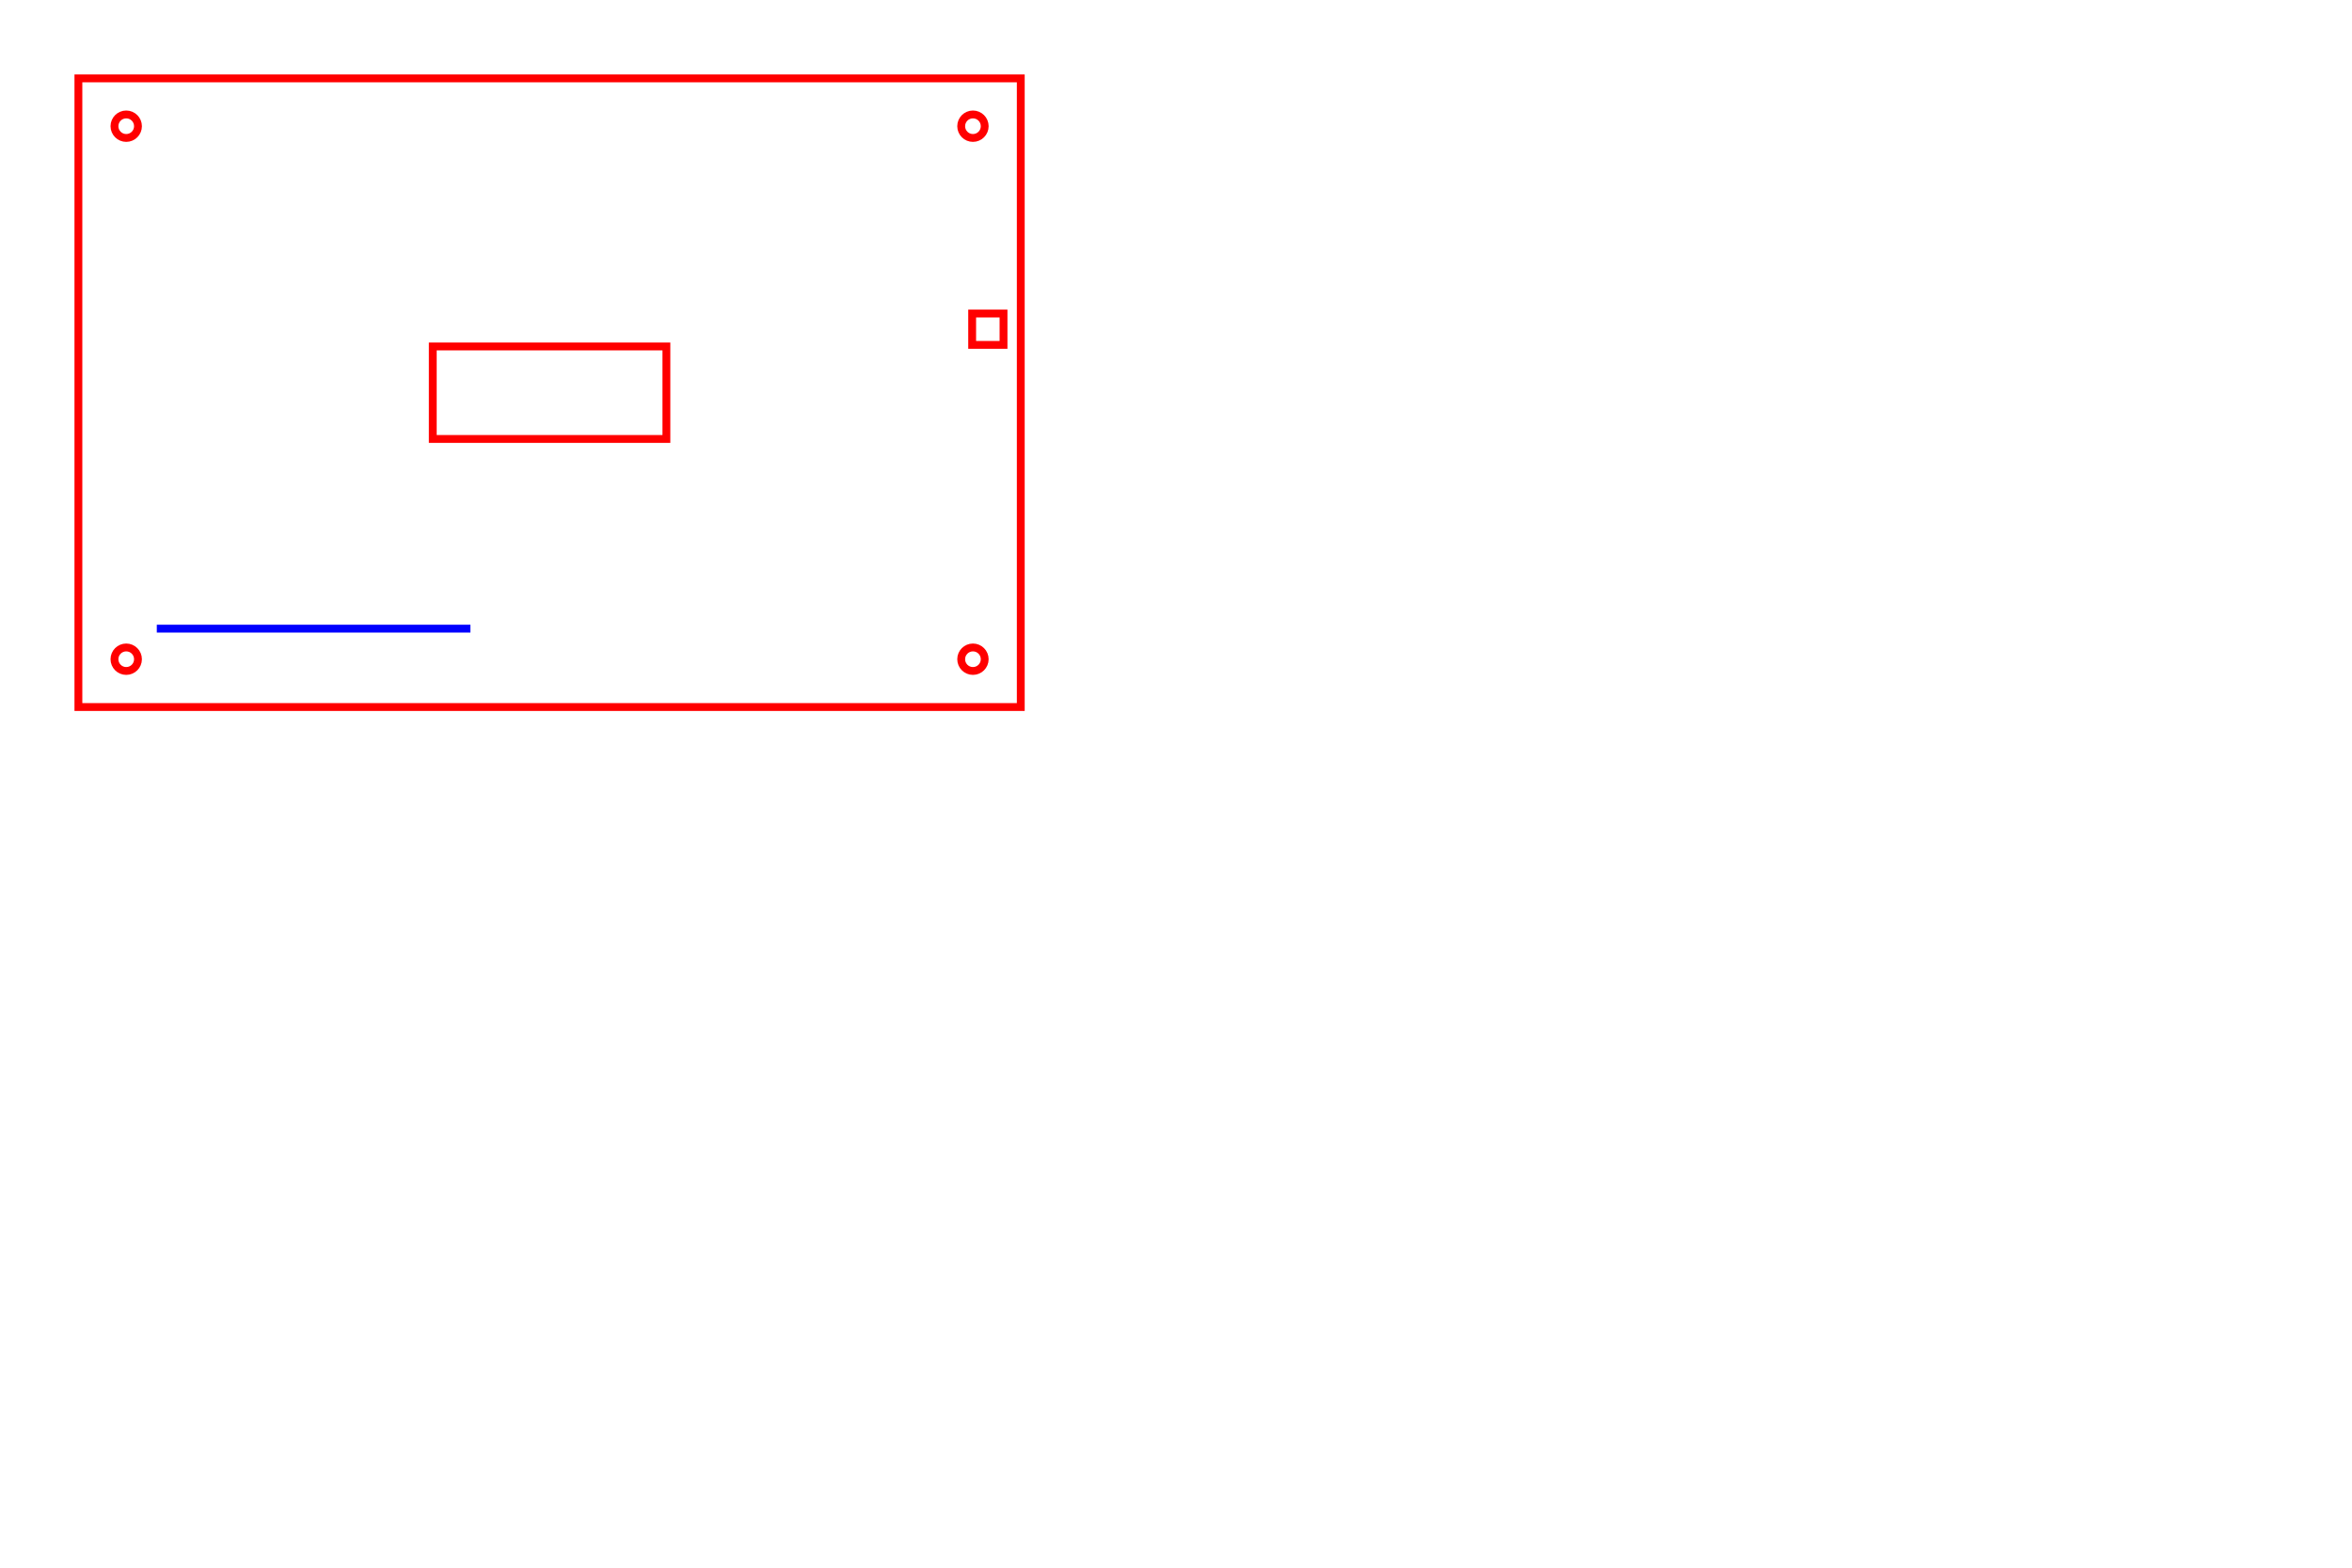
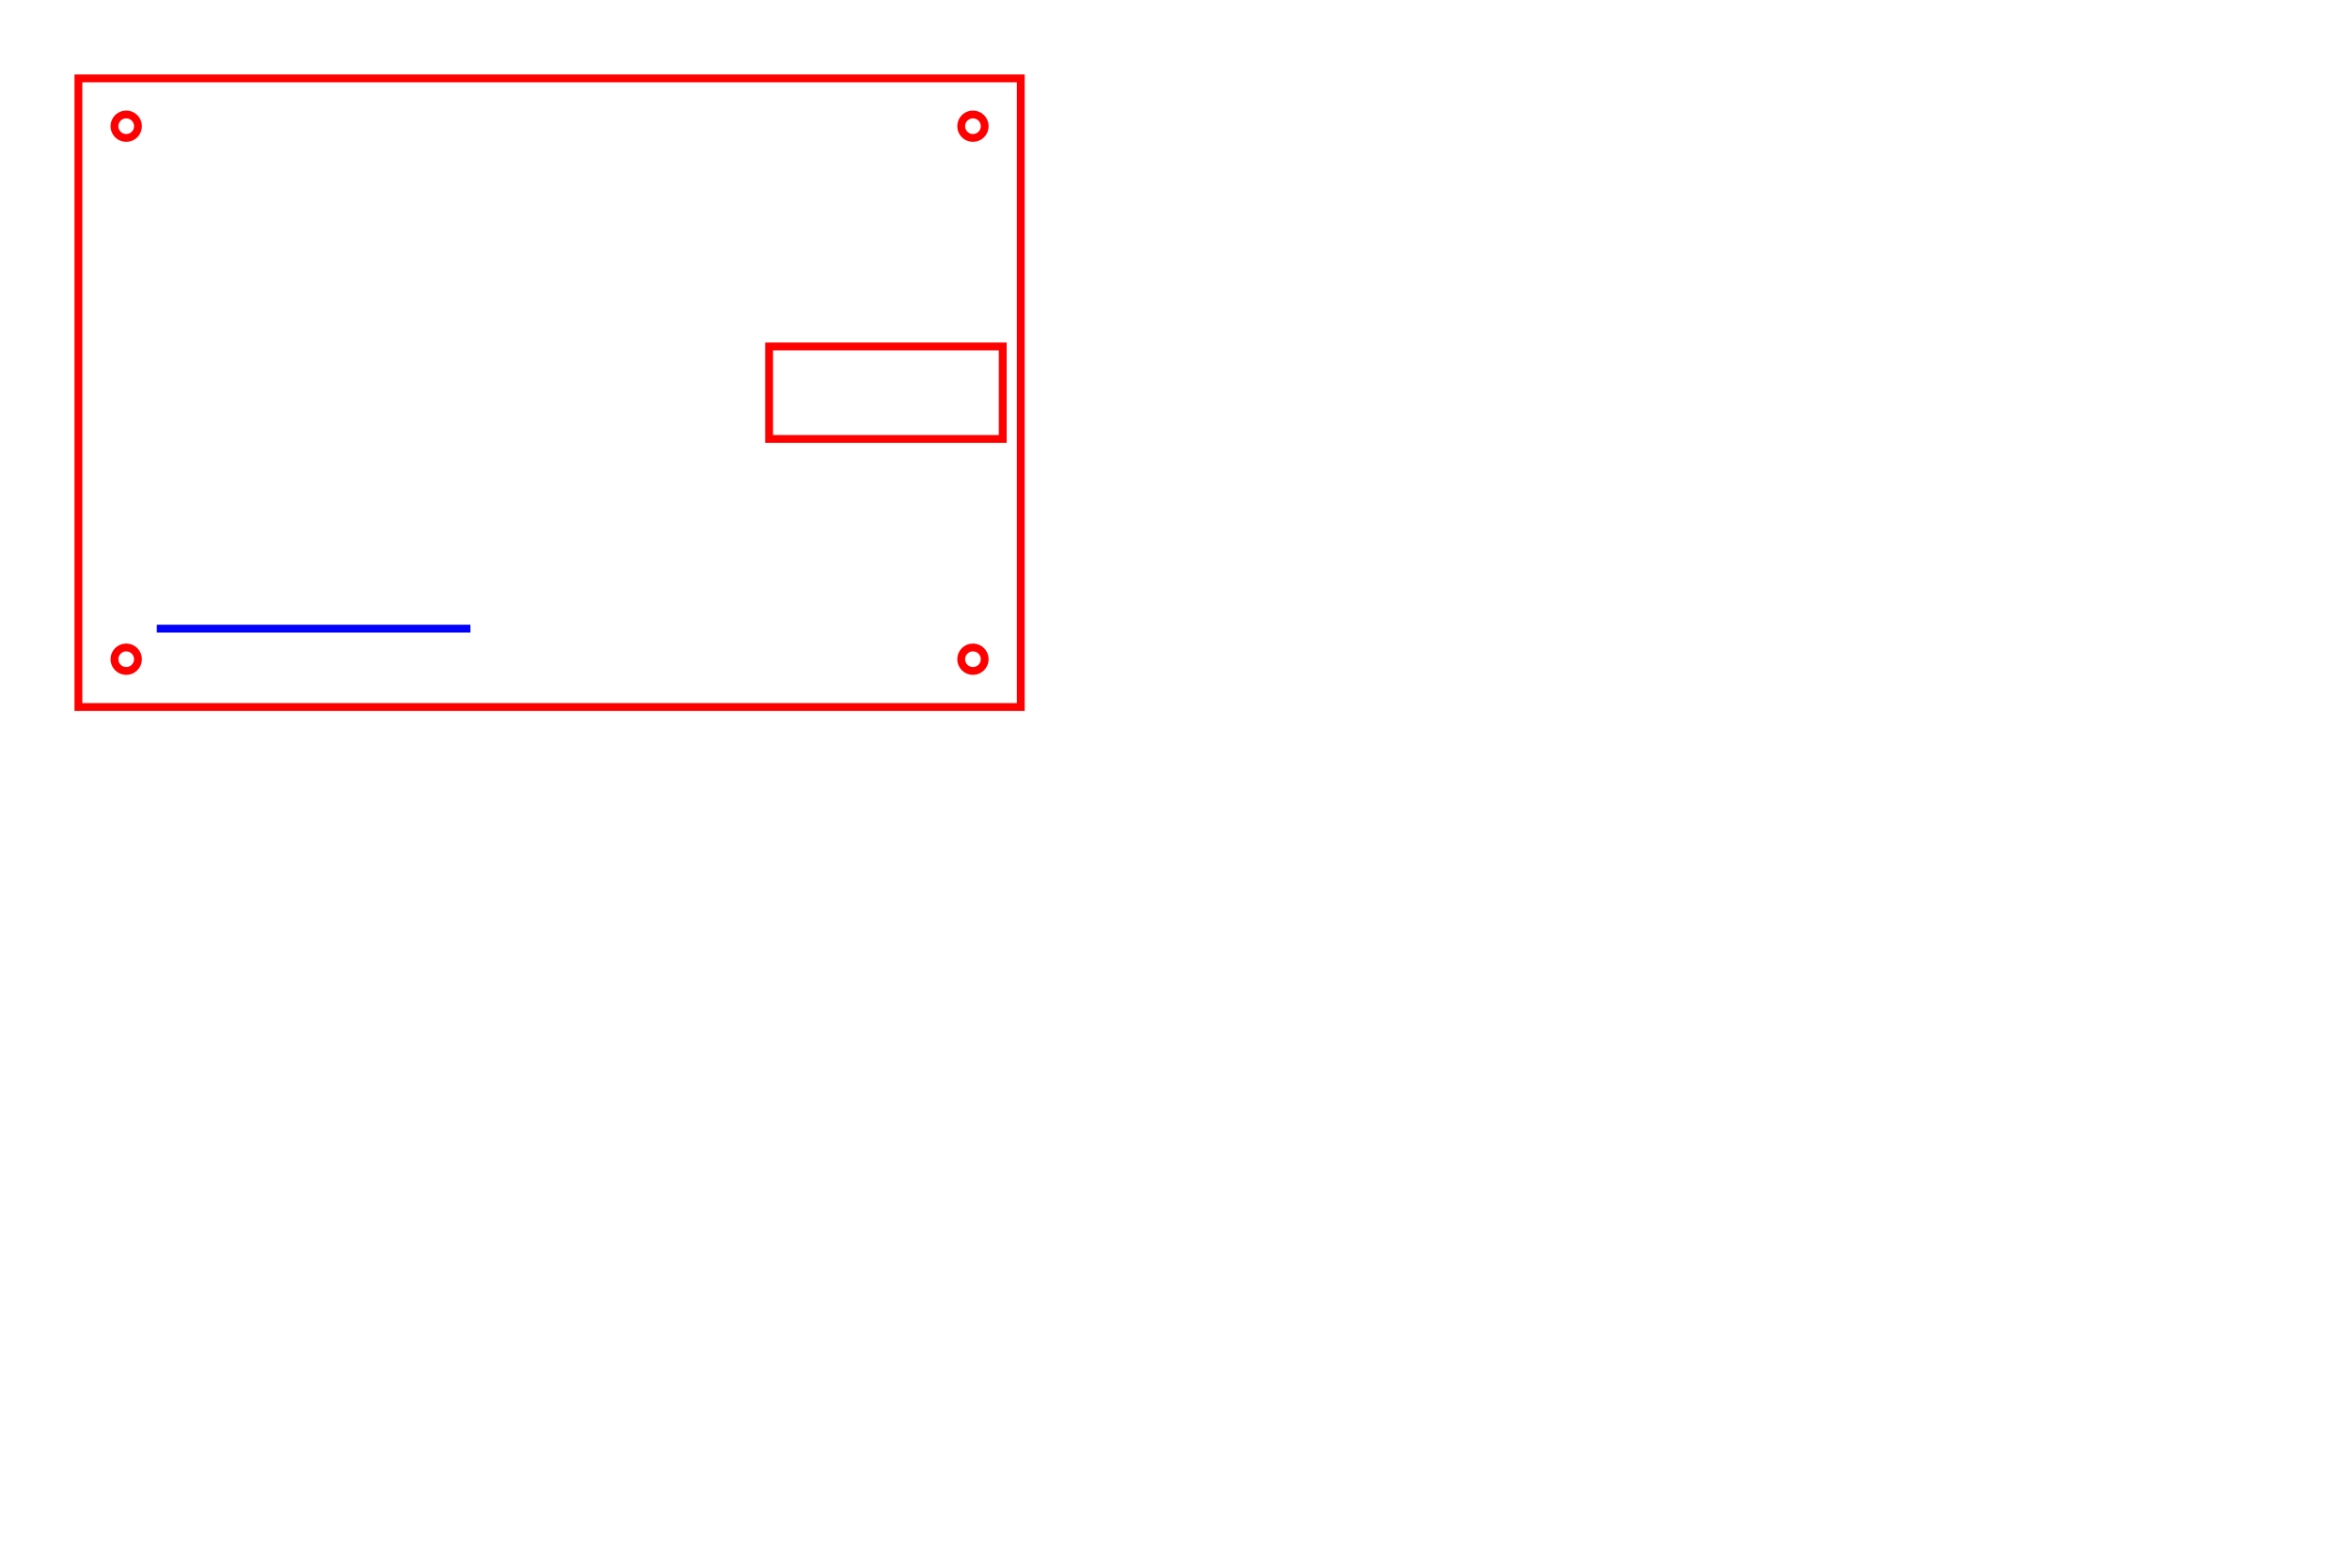
<svg xmlns="http://www.w3.org/2000/svg" width="300mm" height="200mm" viewBox="0 0 300 200">
  <circle id="mount-a" cx="16.1" cy="84.1" r="1.5" stroke="#ff0000" fill="none" />
  <circle id="mount-b" cx="124.1" cy="84.1" r="1.5" stroke="#ff0000" fill="none" />
  <circle id="mount-c" cx="16.1" cy="16.1" r="1.5" stroke="#ff0000" fill="none" />
  <circle id="mount-d" cx="124.1" cy="16.1" r="1.5" stroke="#ff0000" fill="none" />
-   <rect id="window" x="55.2" y="44.2" width="29.8" height="11.8" stroke="#ff0000" fill="none" />
-   <rect id="sliver" x="124" y="40" width="4" height="4" stroke="#ff0000" fill="none" />
+   <rect id="window" x="98.1" y="44.2" width="29.8" height="11.8" stroke="#ff0000" fill="none" />
  <path id="label" d="M20 80.2 H60" stroke="#0000ff" fill="none" />
  <path id="outline" d="M10 10 H130.2 V90.2 H10 Z" stroke="#ff0000" fill="none" />
</svg>
